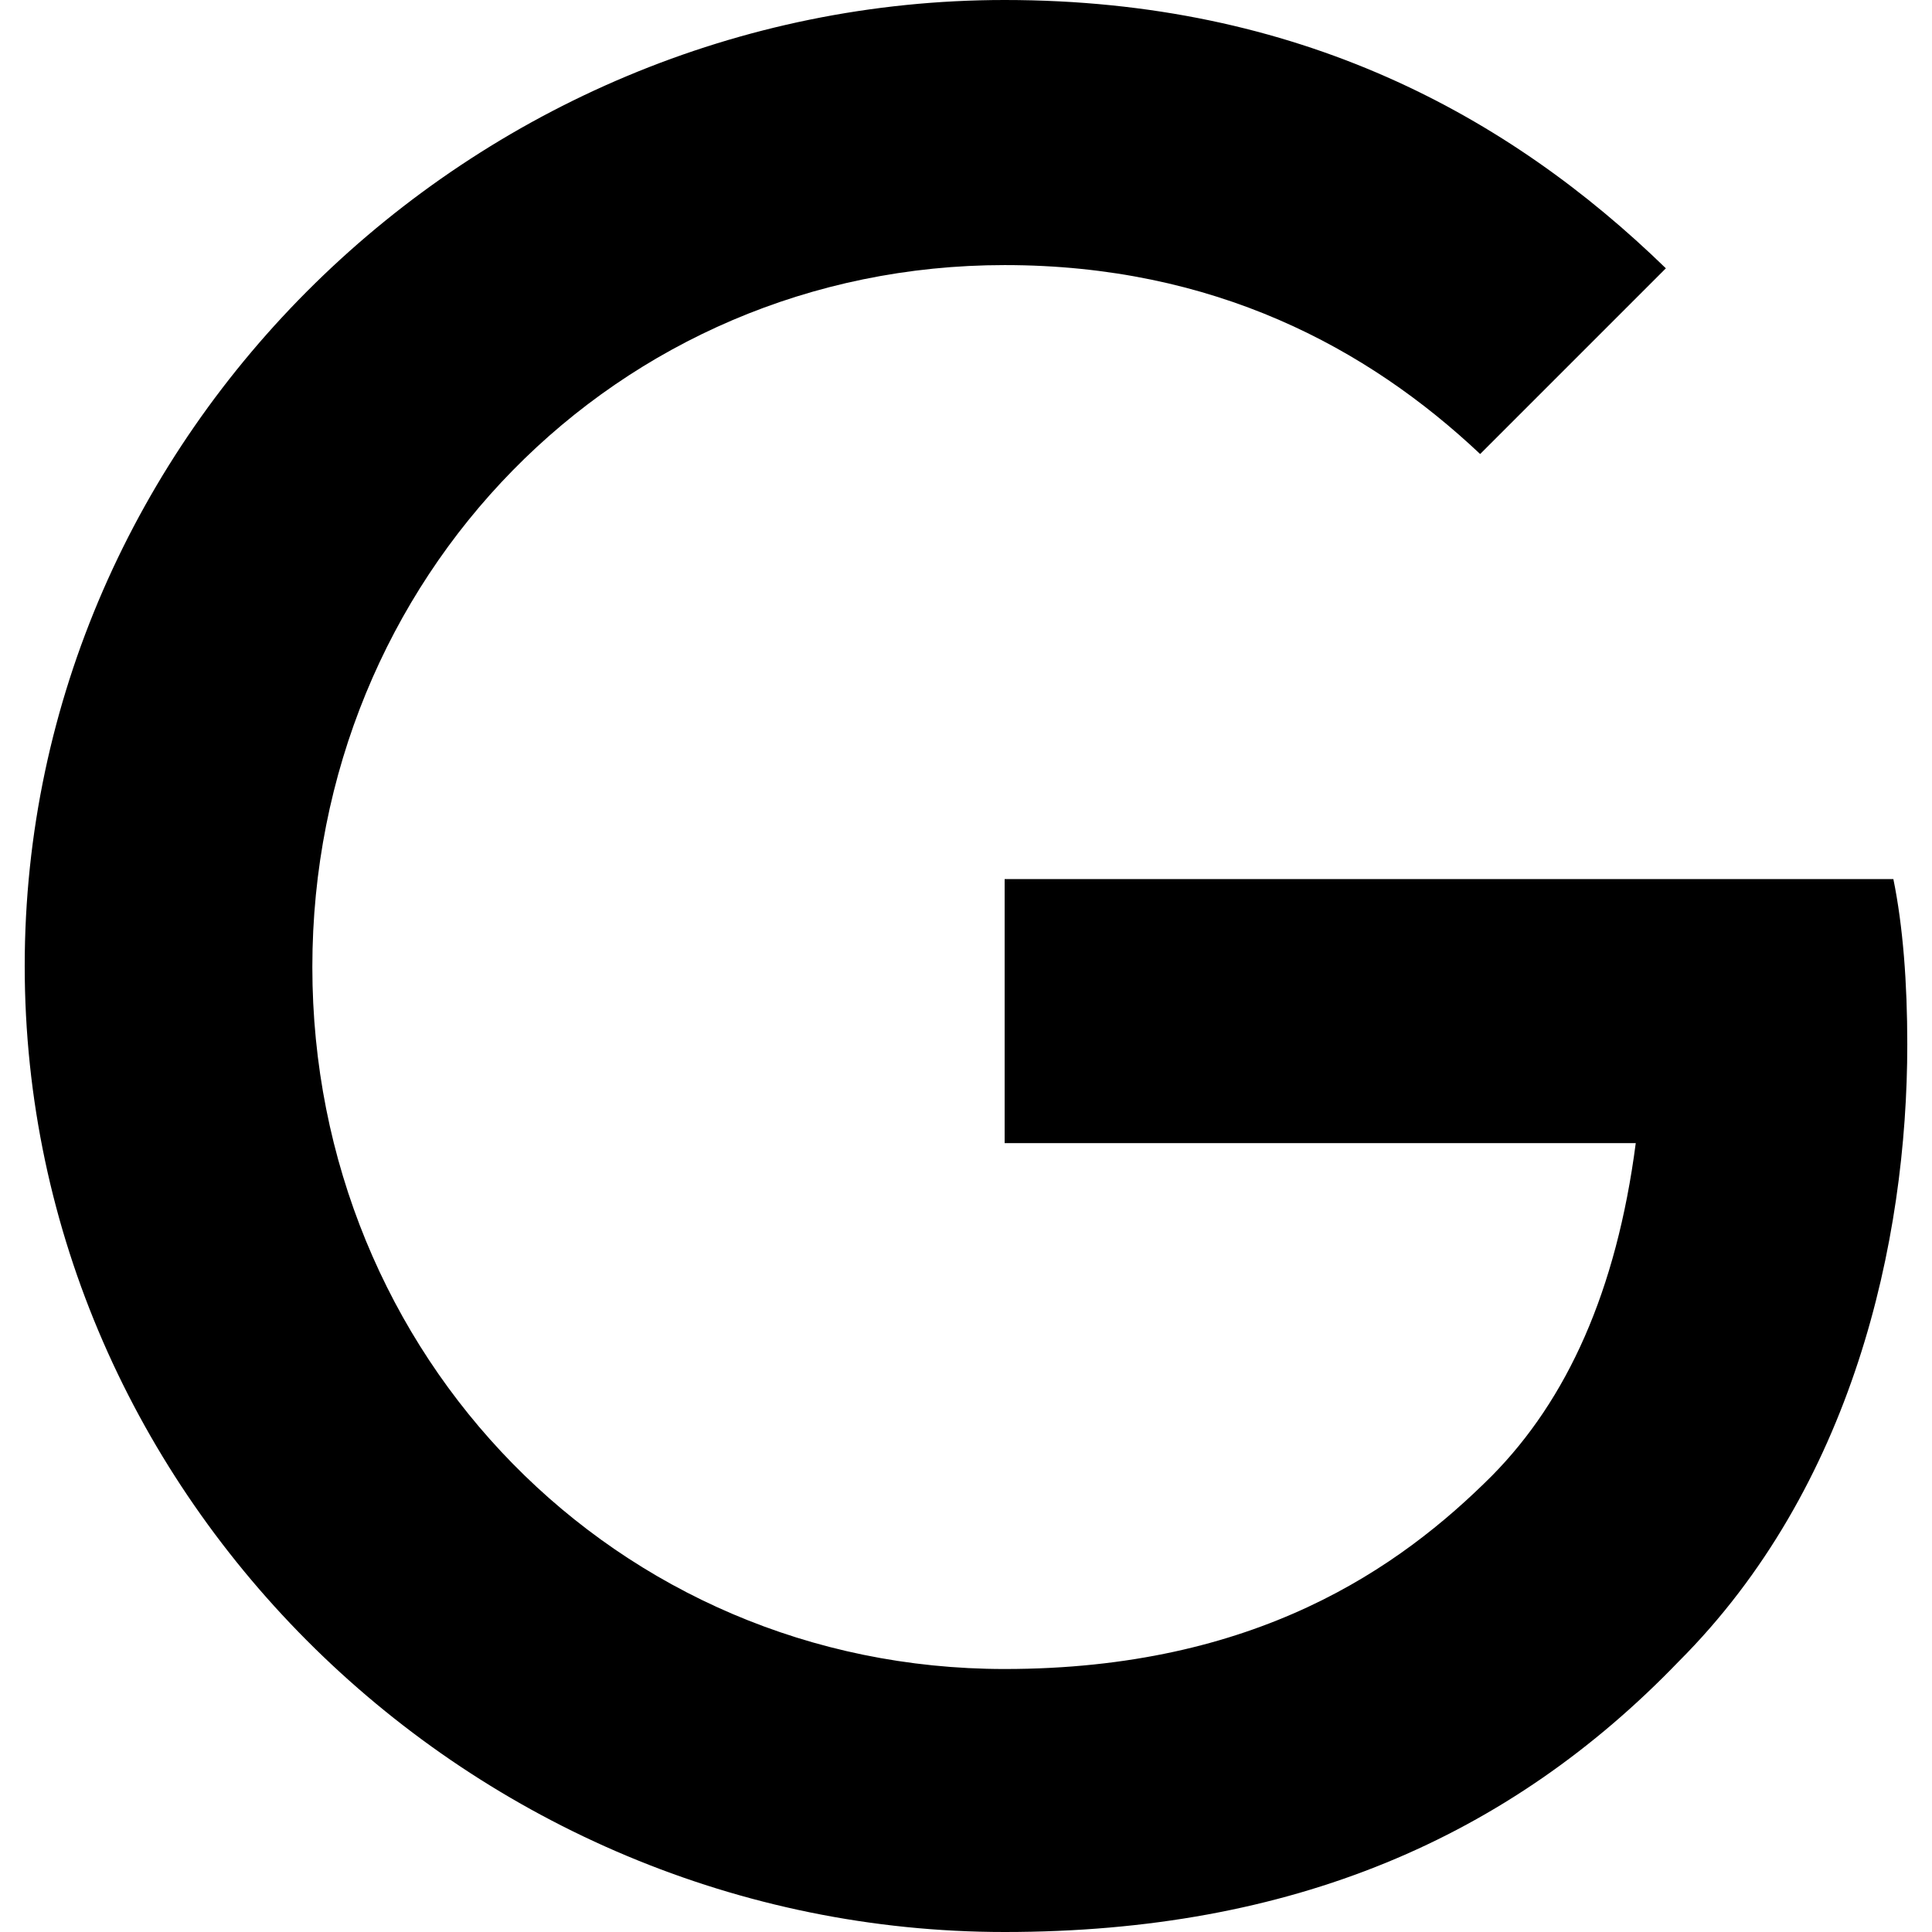
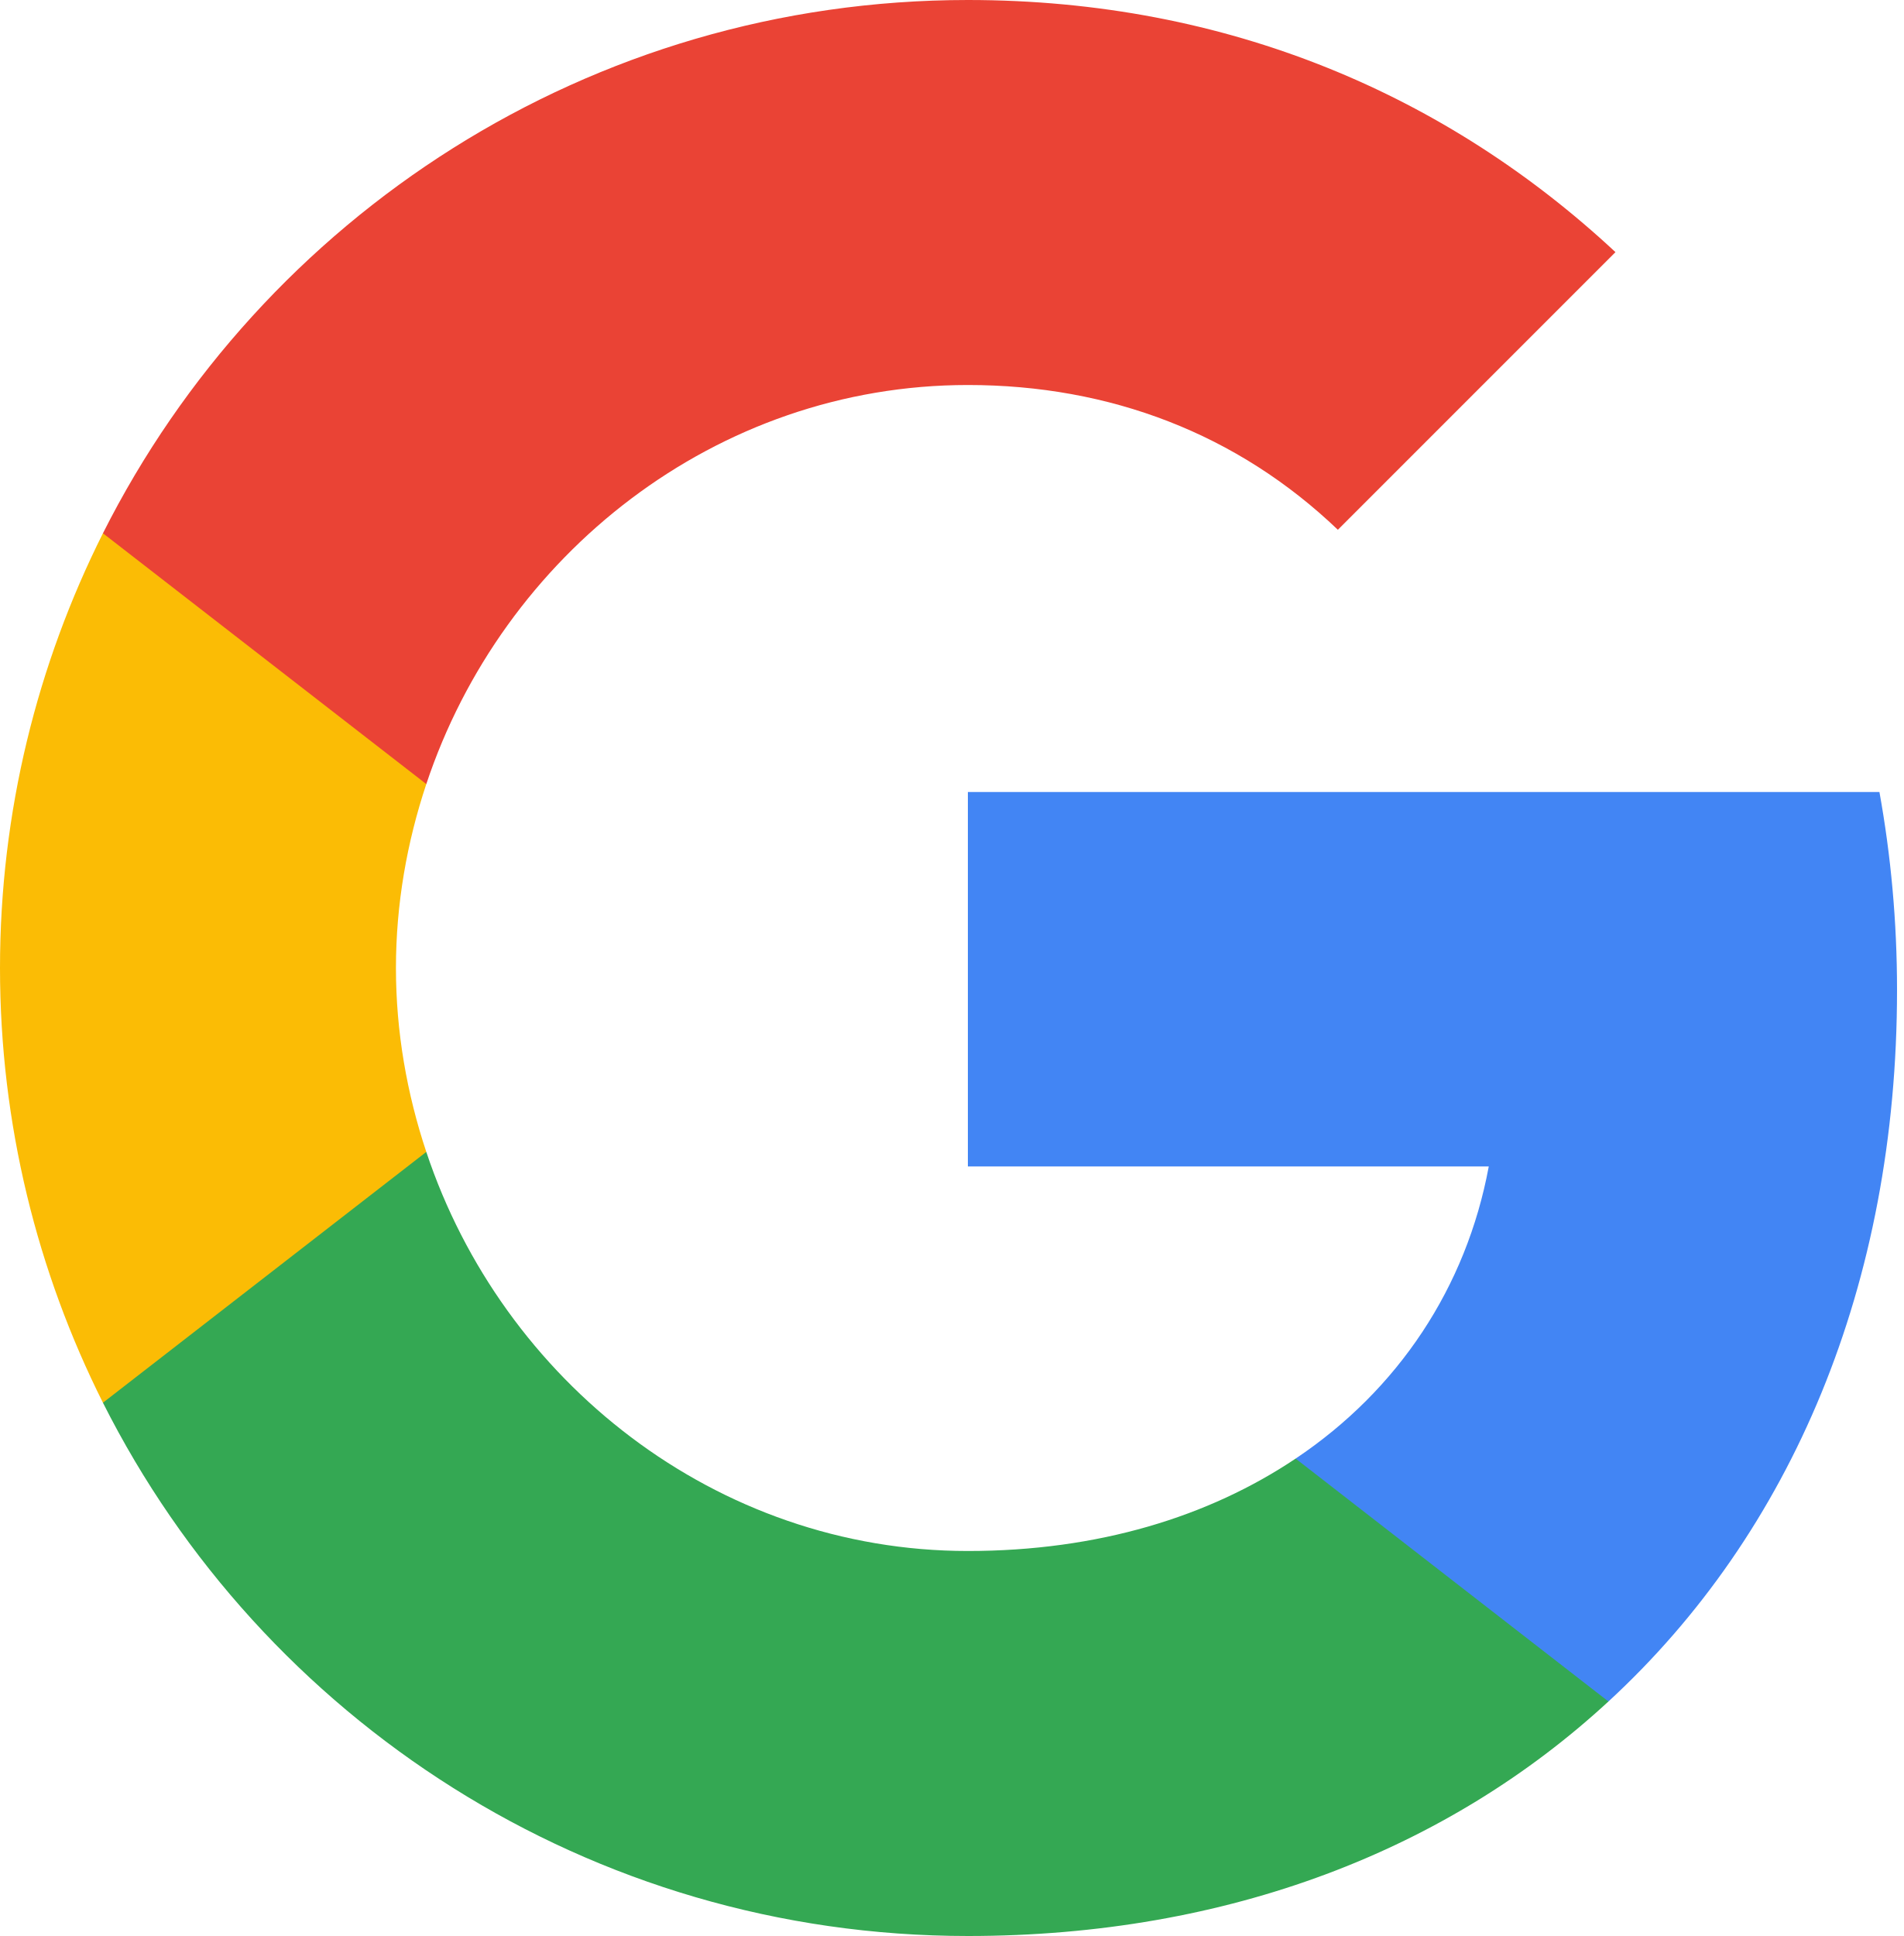
- <svg xmlns="http://www.w3.org/2000/svg" role="img" viewBox="0 0 24 24">
-   <path d="M12.48 10.92v3.28h7.84c-.24 1.84-.853 3.187-1.787 4.133-1.147 1.147-2.933 2.4-6.053 2.4-4.827 0-8.6-3.893-8.6-8.72s3.773-8.72 8.6-8.72c2.6 0 4.507 1.027 5.907 2.347l2.307-2.307C18.747 1.44 16.133 0 12.48 0 5.867 0 .307 5.387.307 12s5.56 12 12.173 12c3.573 0 6.267-1.173 8.373-3.36 2.16-2.16 2.84-5.213 2.84-7.667 0-.76-.053-1.467-.173-2.053H12.48z" />
+ <svg xmlns="http://www.w3.org/2000/svg" role="img" viewBox="0 0 118 120">
+   <path fill="#4285F4" d="M117.6 61.364c0-4.255-.382-8.345-1.091-12.273H60V72.3h32.291c-1.391 7.5-5.618 13.854-11.973 18.109v15.055h19.391C111.055 95.018 117.6 79.636 117.6 61.364Z" />
+   <path fill="#34A853" d="M60 120c16.2 0 29.782-5.373 39.709-14.536L80.318 90.409C74.945 94.009 68.073 96.136 60 96.136c-15.627 0-28.855-10.555-33.573-24.736L6.382 71.4v15.546C16.255 106.555 36.545 120 60 120Z" />
+   <path fill="#FBBC05" d="M26.427 71.4c-1.2-3.6-1.882-7.446-1.882-11.4s.682-7.8 1.882-11.4V33.054H6.382C2.318 41.154 0 50.318 0 60s2.318 18.846 6.382 26.945L26.427 71.4Z" />
+   <path fill="#EA4335" d="M60 23.864c8.809 0 16.718 3.027 22.936 8.973l17.209-17.209C89.754 5.946 76.173 0 60 0 36.545 0 16.255 13.445 6.382 33.054L26.427 48.6C31.145 34.418 44.373 23.864 60 23.864Z" />
</svg>
